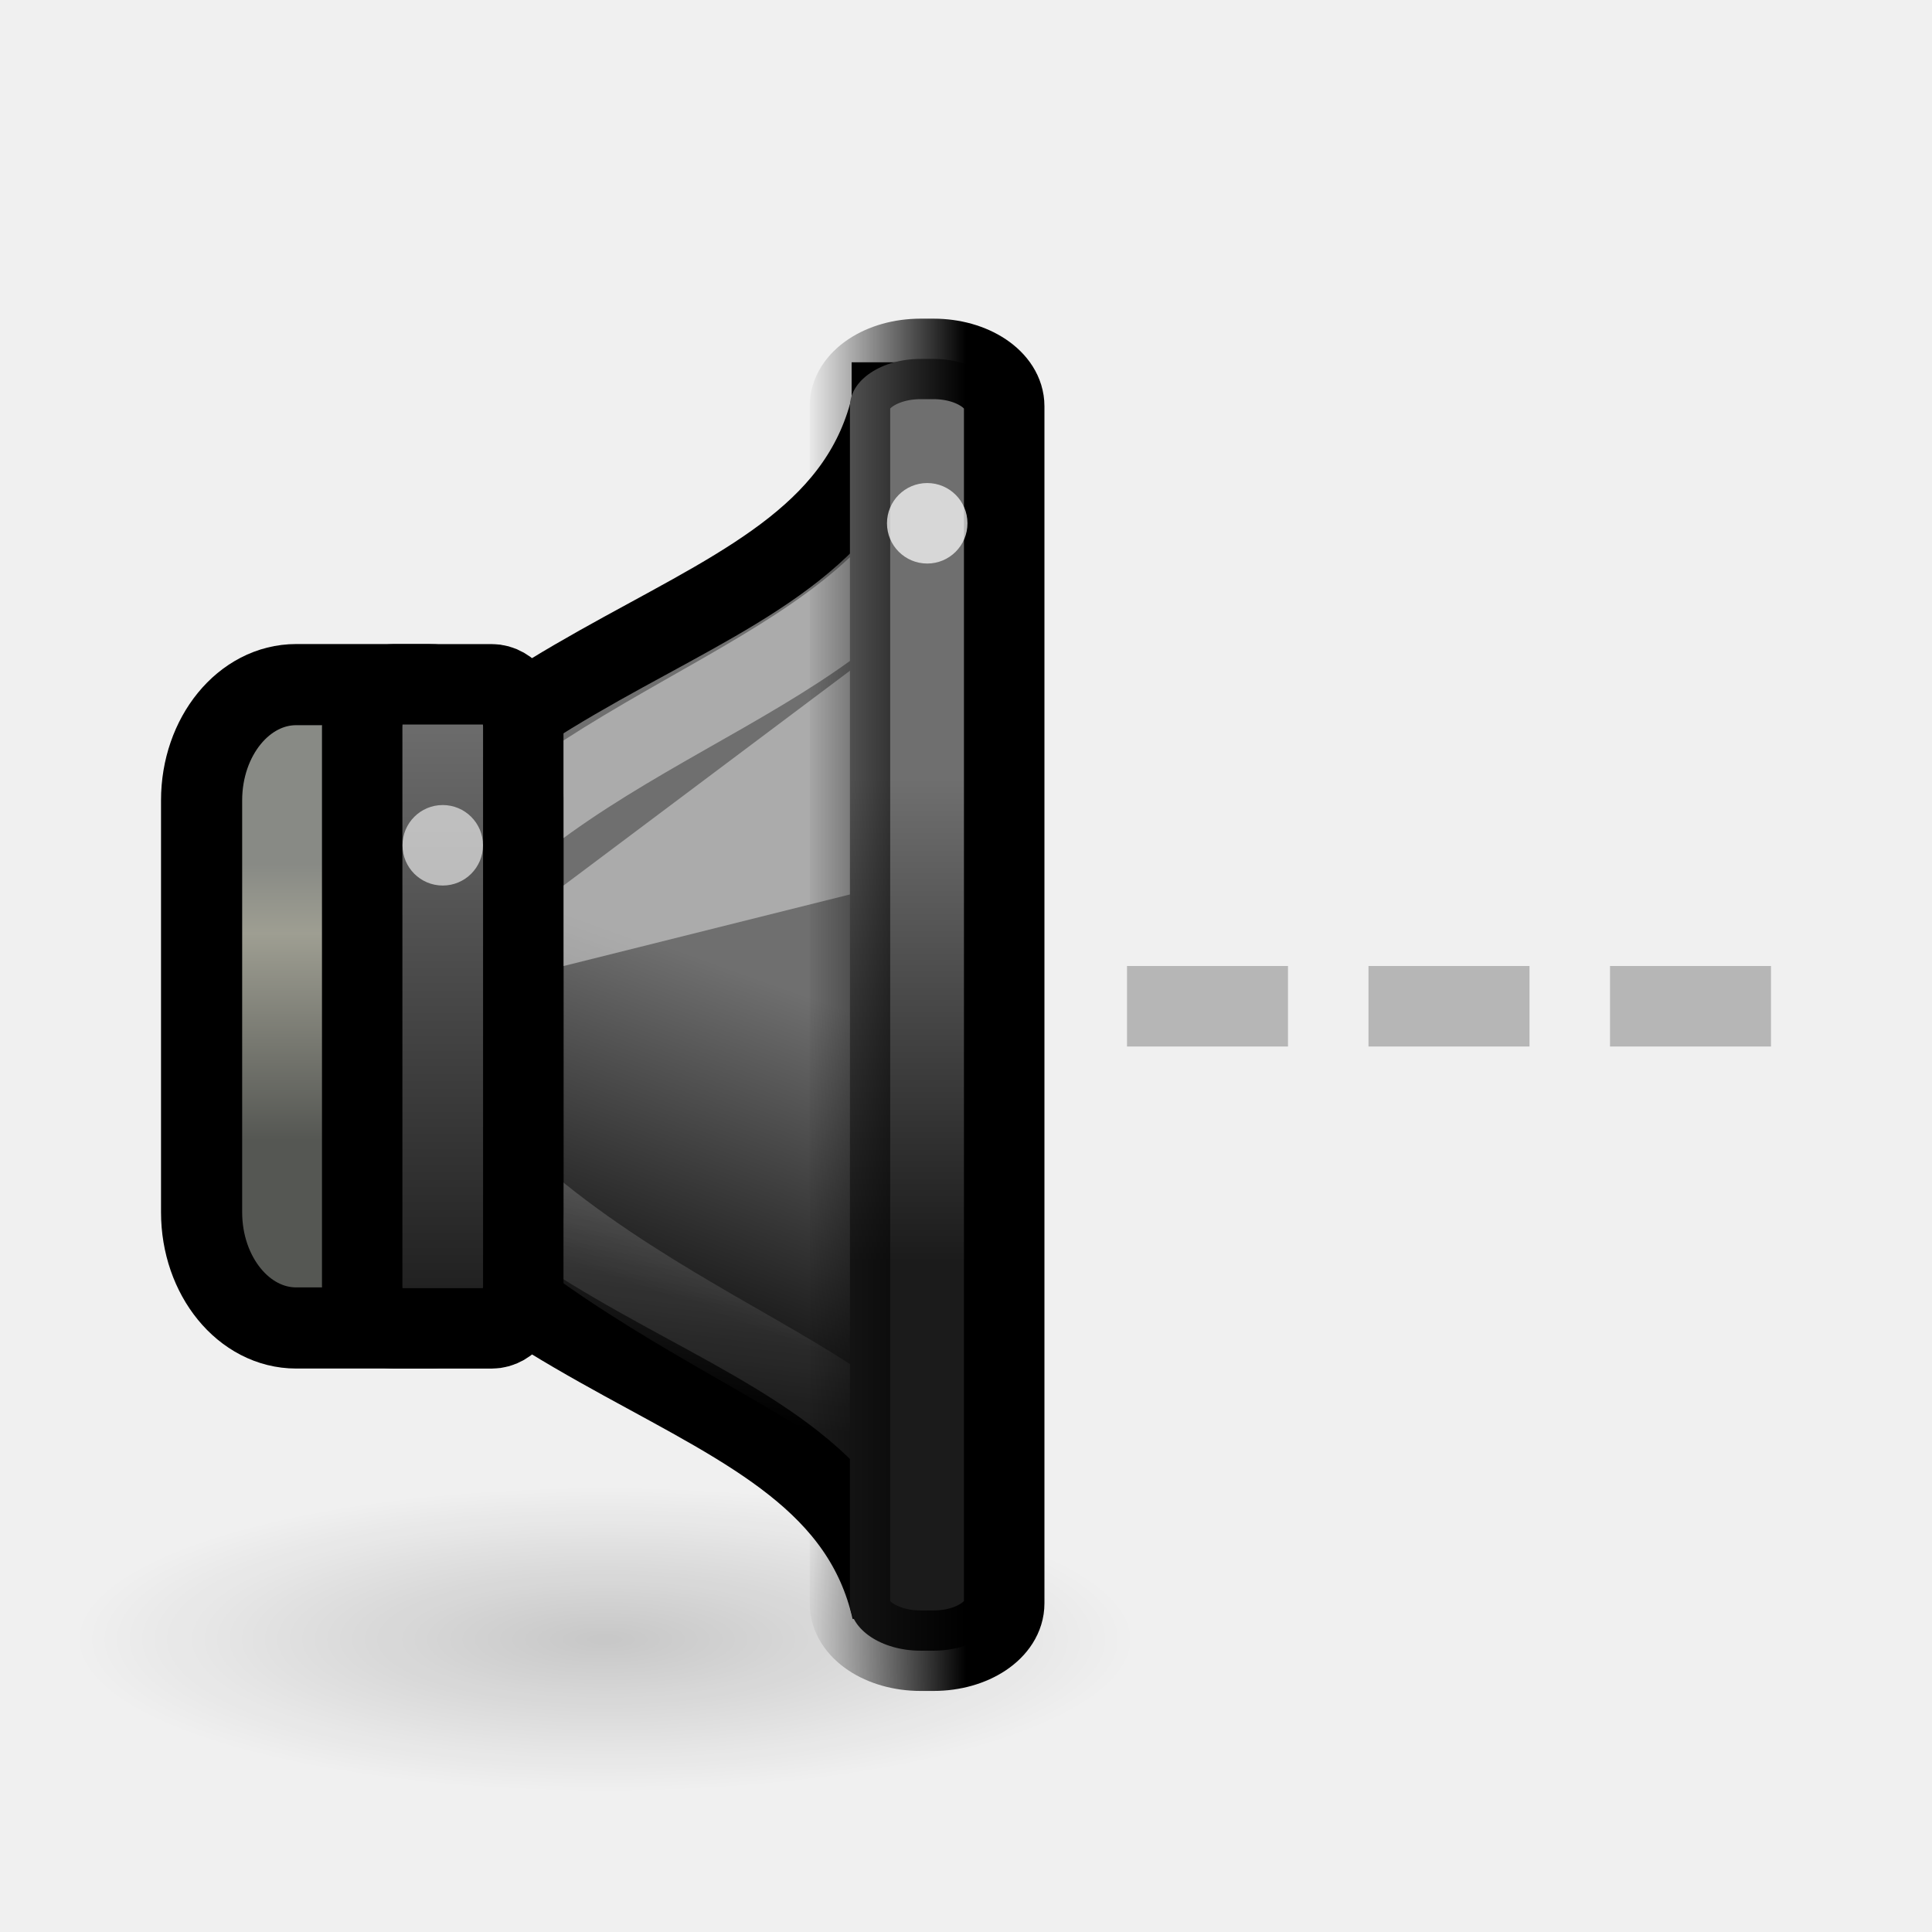
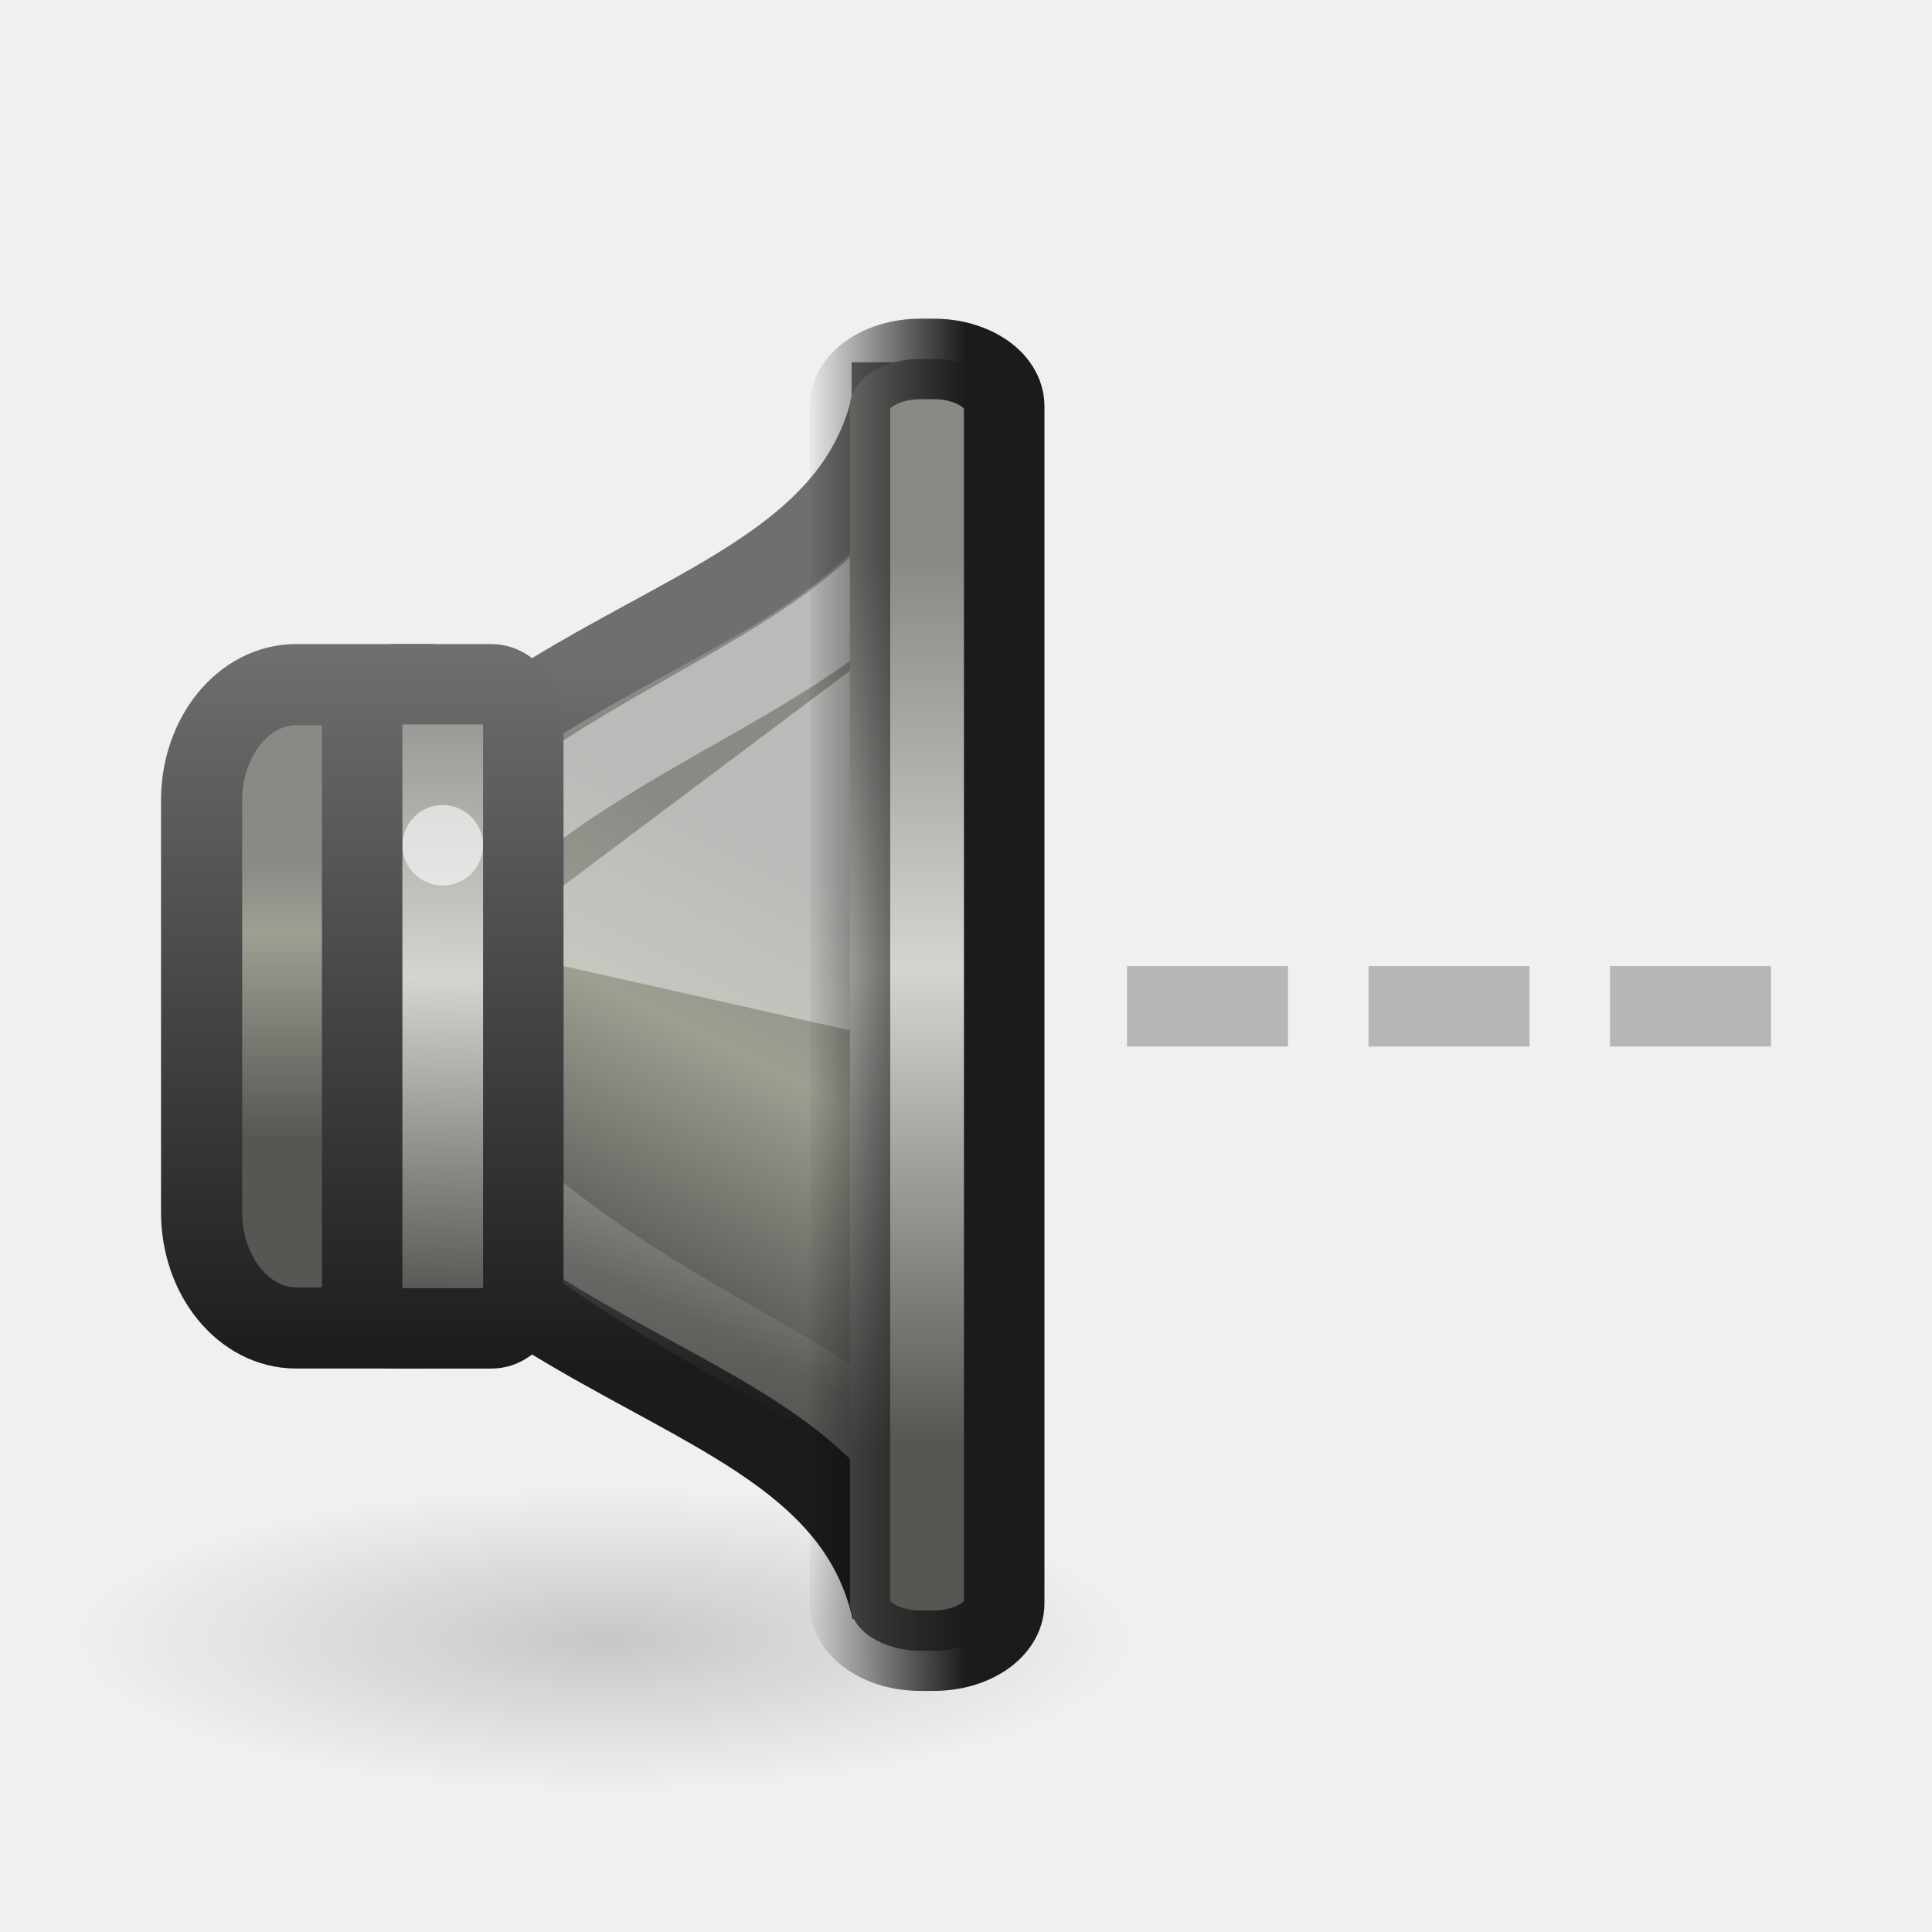
<svg xmlns="http://www.w3.org/2000/svg" xmlns:xlink="http://www.w3.org/1999/xlink" version="1.0" width="24" height="24" id="svg2">
  <defs id="defs4">
+     <linearGradient id="linearGradient3759">
+       <stop id="stop3761" style="stop-color:#888a85;stop-opacity:1" offset="0" />
+       <stop id="stop3763" style="stop-color:#d4d4d0;stop-opacity:1" offset="0.464" />
+       <stop id="stop3765" style="stop-color:#555753;stop-opacity:1" offset="1" />
+     </linearGradient>
+     <linearGradient id="linearGradient2864">
+       <stop id="stop2866" style="stop-color:#888a85;stop-opacity:1" offset="0" />
+       <stop id="stop2868" style="stop-color:#9e9e92;stop-opacity:1" offset="0.43" />
+       <stop id="stop2870" style="stop-color:#555753;stop-opacity:1" offset="1" />
+     </linearGradient>
+     <linearGradient id="linearGradient3637">
+       <stop id="stop3639" style="stop-color:#888a85;stop-opacity:1" offset="0" />
+       <stop id="stop3641" style="stop-color:#d4d4d0;stop-opacity:1" offset="0.509" />
+       <stop id="stop3643" style="stop-color:#555753;stop-opacity:1" offset="1" />
+     </linearGradient>
    <radialGradient cx="7.955" cy="19.437" r="6.452" fx="7.955" fy="19.437" id="radialGradient5631" xlink:href="#linearGradient5625" gradientUnits="userSpaceOnUse" gradientTransform="matrix(1,0,0,0.2876712,0,13.84535)" />
    <linearGradient id="linearGradient5625">
      <stop id="stop5627" style="stop-color:#000000;stop-opacity:1" offset="0" />
      <stop id="stop5629" style="stop-color:#000000;stop-opacity:0" offset="1" />
    </linearGradient>
-     <linearGradient x1="13.086" y1="29.457" x2="15.168" y2="22.5" id="linearGradient9150" xlink:href="#linearGradient3608-2" gradientUnits="userSpaceOnUse" gradientTransform="matrix(0.4802041,0,0,0.5749477,304.6977,175.0637)" />
+     <linearGradient x1="15.332" y1="19.608" x2="11.418" y2="28.91" id="linearGradient9150" xlink:href="#linearGradient2864" gradientUnits="userSpaceOnUse" gradientTransform="matrix(0.4802041,0,0,0.5749477,304.6977,175.0637)" />
    <linearGradient id="linearGradient3608-2">
-       <stop id="stop3610-6" style="stop-color:#1b1b1b;stop-opacity:1" offset="0" />
-       <stop id="stop3612-1" style="stop-color:#6f6f6f;stop-opacity:1" offset="1" />
+       <stop id="stop3610-7" style="stop-color:#1b1b1b;stop-opacity:1" offset="0" />
+       <stop id="stop3612-2" style="stop-color:#6f6f6f;stop-opacity:1" offset="1" />
    </linearGradient>
    <linearGradient x1="3.889" y1="18.937" x2="3.889" y2="25.947" id="linearGradient9147" xlink:href="#linearGradient10872" gradientUnits="userSpaceOnUse" gradientTransform="matrix(0.4947742,0,0,0.4902913,305.3097,177.4418)" />
    <linearGradient id="linearGradient10872">
      <stop id="stop10874" style="stop-color:#888a85;stop-opacity:1" offset="0" />
      <stop id="stop10876" style="stop-color:#9e9e92;stop-opacity:1" offset="0.253" />
      <stop id="stop10878" style="stop-color:#555753;stop-opacity:1" offset="1" />
    </linearGradient>
    <linearGradient x1="12.25" y1="19.75" x2="10.875" y2="33.125" id="linearGradient9143" xlink:href="#linearGradient21598" gradientUnits="userSpaceOnUse" gradientTransform="matrix(0.3772723,0,0,0.4726962,306.3428,177.7643)" />
    <linearGradient id="linearGradient21598">
      <stop id="stop21600" style="stop-color:#ffffff;stop-opacity:1" offset="0" />
      <stop id="stop21602" style="stop-color:#ffffff;stop-opacity:0" offset="1" />
    </linearGradient>
-     <linearGradient x1="2.323" y1="34.8" x2="2.323" y2="24.963" id="linearGradient10047" xlink:href="#linearGradient3608-2" gradientUnits="userSpaceOnUse" gradientTransform="matrix(0.8631137,0,0,0.8010292,305.9571,164.7008)" />
-     <linearGradient x1="19.943" y1="28.742" x2="19.943" y2="18.546" id="linearGradient9130" xlink:href="#linearGradient3608-2" gradientUnits="userSpaceOnUse" gradientTransform="matrix(0.9980931,0,0,0.588451,294.077,174.7599)" />
+     <linearGradient x1="0.032" y1="24.093" x2="-0.176" y2="34.165" id="linearGradient10047" xlink:href="#linearGradient3637" gradientUnits="userSpaceOnUse" gradientTransform="matrix(0.8631137,0,0,0.8010292,305.9571,164.7008)" />
+     <linearGradient x1="20.46" y1="13.925" x2="20.46" y2="32.599" id="linearGradient9130" xlink:href="#linearGradient3759" gradientUnits="userSpaceOnUse" gradientTransform="matrix(0.9980931,0,0,0.588451,294.077,174.7599)" />
    <linearGradient x1="313.981" y1="187" x2="311.982" y2="187" id="linearGradient4248" xlink:href="#linearGradient4242" gradientUnits="userSpaceOnUse" gradientTransform="translate(0.9999923,0)" />
    <linearGradient id="linearGradient4242">
-       <stop id="stop4244" style="stop-color:#000000;stop-opacity:1" offset="0" />
+       <stop id="stop4244" style="stop-color:#1b1b1b;stop-opacity:1" offset="0" />
      <stop id="stop4246" style="stop-color:#000000;stop-opacity:0" offset="1" />
    </linearGradient>
+     <linearGradient x1="309.982" y1="193" x2="309.982" y2="184" id="linearGradient3635" xlink:href="#linearGradient3608-2" gradientUnits="userSpaceOnUse" />
+     <linearGradient x1="310.18" y1="192.994" x2="310.18" y2="184.185" id="linearGradient3651" xlink:href="#linearGradient3608-2" gradientUnits="userSpaceOnUse" />
+     <linearGradient x1="307.482" y1="193" x2="307.482" y2="184" id="linearGradient3659" xlink:href="#linearGradient3608-2" gradientUnits="userSpaceOnUse" />
  </defs>
-   <g transform="translate(0.9999997,0.9999959)" id="g2914">
+   <g transform="translate(0.9999997,1.000476)" id="g2855">
+     <g transform="matrix(1.000011,0,0,1,-303.9851,-177)" id="g4019" style="display:inline;enable-background:new">
+       <path d="m 14.407,19.437 a 6.452,1.856 0 1 1 -12.905,0 6.452,1.856 0 1 1 12.905,0 z" transform="matrix(1.020547,0,0,1.020548,302.3781,176.5286)" id="path5623" style="opacity:0.169;fill:url(#radialGradient5631);fill-opacity:1;stroke:none;display:inline;enable-background:new" />
+       <path d="m 314.061,181 c -0.72,3.162 -5.601,2.613 -7.762,7.5 2.161,4.887 7.042,4.338 7.762,7.5 l -1.9e-4,-15 z" id="path1887" style="fill:url(#linearGradient9150);fill-opacity:1;fill-rule:evenodd;stroke:url(#linearGradient3651);stroke-width:1;stroke-linecap:butt;stroke-linejoin:miter;stroke-miterlimit:4;stroke-opacity:1;stroke-dasharray:none;display:inline;enable-background:new" />
+       <rect width="3.992" height="7.992" rx="1.175" ry="1.438" x="305.486" y="184.504" id="rect1898" style="fill:url(#linearGradient9147);fill-opacity:1;stroke:url(#linearGradient3659);stroke-width:1.008;stroke-linecap:round;stroke-linejoin:miter;stroke-miterlimit:4;stroke-opacity:1;stroke-dasharray:none;stroke-dashoffset:1.2;display:inline;enable-background:new" />
+       <path d="m 314.386,182.724 c -1.548,2.087 -5.241,2.535 -6.789,5.676 1.385,3.6 6.385,4.6 6.641,5.998 l -0.161,-11.434 0.309,-0.24 z" id="path21595" style="opacity:0.42;fill:none;stroke:url(#linearGradient9143);stroke-width:1;stroke-linecap:butt;stroke-linejoin:miter;stroke-miterlimit:4;stroke-opacity:1;stroke-dasharray:none;display:inline;enable-background:new" />
+       <rect width="2.001" height="8.001" rx="0.392" ry="0.529" x="307.481" y="184.5" id="rect1881" style="fill:url(#linearGradient10047);fill-opacity:1;stroke:url(#linearGradient3635);stroke-width:0.999;stroke-linecap:round;stroke-linejoin:miter;stroke-miterlimit:4;stroke-opacity:1;stroke-dasharray:none;stroke-dashoffset:1.2;display:inline;enable-background:new" />
+       <path d="m 309.982,188 3.551,0.798 0.449,-4.798 -4,3 0,1 z" id="path4732" style="opacity:0.42;fill:#ffffff;fill-opacity:1;fill-rule:evenodd;stroke:none;display:inline;enable-background:new" />
+       <rect width="1.916" height="16.047" rx="0.878" ry="0.588" x="313.54" y="180.458" id="rect1889" style="fill:url(#linearGradient9130);fill-opacity:1;stroke:url(#linearGradient4248);stroke-width:1;stroke-linecap:round;stroke-linejoin:miter;stroke-miterlimit:4;stroke-opacity:1;stroke-dasharray:none;stroke-dashoffset:1.2;display:inline;enable-background:new" />
+       <path d="m 4,10.5 a 0.5,0.5 0 1 1 -1,0 0.5,0.5 0 1 1 1,0 z" transform="matrix(0.999999,0,0,1,304.9816,176)" id="path5619" style="opacity:0.6;fill:#ffffff;fill-opacity:1;stroke:none;display:inline;enable-background:new" />
+     </g>
    <rect width="2" height="1" rx="0" ry="0" x="13" y="11" id="rect3162-9" style="opacity:0.4;fill:#606060;fill-opacity:1;fill-rule:nonzero;stroke:none;stroke-width:2;marker:none;visibility:visible;display:inline;overflow:visible;enable-background:accumulate" />
    <rect width="2" height="1" rx="0" ry="0" x="19" y="11" id="rect3600" style="opacity:0.4;fill:#606060;fill-opacity:1;fill-rule:nonzero;stroke:none;stroke-width:2;marker:none;visibility:visible;display:inline;overflow:visible;enable-background:accumulate" />
    <rect width="2" height="1" rx="0" ry="0" x="16" y="11" id="rect3602" style="opacity:0.4;fill:#606060;fill-opacity:1;fill-rule:nonzero;stroke:none;stroke-width:2;marker:none;visibility:visible;display:inline;overflow:visible;enable-background:accumulate" />
-     <g transform="matrix(1.000011,0,0,1,-303.9851,-176.9995)" id="g4019" style="display:inline;enable-background:new">
-       <path d="m 14.407,19.437 a 6.452,1.856 0 1 1 -12.905,0 6.452,1.856 0 1 1 12.905,0 z" transform="matrix(1.020547,0,0,1.020548,302.3781,176.5286)" id="path5623" style="opacity:0.169;fill:url(#radialGradient5631);fill-opacity:1;stroke:none;display:inline;enable-background:new" />
-       <path d="m 314.061,181 c -0.72,3.162 -5.601,2.613 -7.762,7.5 2.161,4.887 7.042,4.338 7.762,7.5 l -1.9e-4,-15 z" id="path1887" style="fill:url(#linearGradient9150);fill-opacity:1;fill-rule:evenodd;stroke:#000000;stroke-width:1;stroke-linecap:butt;stroke-linejoin:miter;stroke-miterlimit:4;stroke-opacity:1;stroke-dasharray:none;display:inline;enable-background:new" />
-       <rect width="3.992" height="7.992" rx="1.175" ry="1.438" x="305.486" y="184.504" id="rect1898" style="fill:url(#linearGradient9147);fill-opacity:1;stroke:#000000;stroke-width:1.008;stroke-linecap:round;stroke-linejoin:miter;stroke-miterlimit:4;stroke-opacity:1;stroke-dasharray:none;stroke-dashoffset:1.2;display:inline;enable-background:new" />
-       <path d="m 314.386,182.724 c -1.548,2.087 -5.241,2.535 -6.789,5.676 1.385,3.6 6.385,4.6 6.641,5.998 l -0.161,-11.434 0.309,-0.24 z" id="path21595" style="opacity:0.42;fill:none;stroke:url(#linearGradient9143);stroke-width:1;stroke-linecap:butt;stroke-linejoin:miter;stroke-miterlimit:4;stroke-opacity:1;stroke-dasharray:none;display:inline;enable-background:new" />
-       <rect width="2.001" height="8.001" rx="0.392" ry="0.529" x="307.481" y="184.5" id="rect1881" style="fill:url(#linearGradient10047);fill-opacity:1;stroke:#000000;stroke-width:0.999;stroke-linecap:round;stroke-linejoin:miter;stroke-miterlimit:4;stroke-opacity:1;stroke-dasharray:none;stroke-dashoffset:1.2;display:inline;enable-background:new" />
-       <path d="m 309.982,188 4,-1 0,-3 -4,3 0,1 z" id="path4732" style="opacity:0.42;fill:#ffffff;fill-opacity:1;fill-rule:evenodd;stroke:none;display:inline;enable-background:new" />
-       <rect width="1.916" height="16.047" rx="0.878" ry="0.588" x="313.54" y="180.458" id="rect1889" style="fill:url(#linearGradient9130);fill-opacity:1;stroke:url(#linearGradient4248);stroke-width:1;stroke-linecap:round;stroke-linejoin:miter;stroke-miterlimit:4;stroke-opacity:1;stroke-dasharray:none;stroke-dashoffset:1.2;display:inline;enable-background:new" />
-       <path d="m 4,10.5 a 0.5,0.5 0 1 1 -1,0 0.5,0.5 0 1 1 1,0 z" transform="matrix(0.999999,0,0,1,304.9816,176)" id="path5619" style="opacity:0.6;fill:#ffffff;fill-opacity:1;stroke:none;display:inline;enable-background:new" />
-       <path d="m 315,182.5 a 0.5,0.5 0 0 1 -1,0 0.5,0.5 0 1 1 1,0 z" id="path4273" style="opacity:0.72;fill:#ffffff;fill-opacity:1;stroke:none;display:inline;enable-background:new" />
-     </g>
  </g>
</svg>
